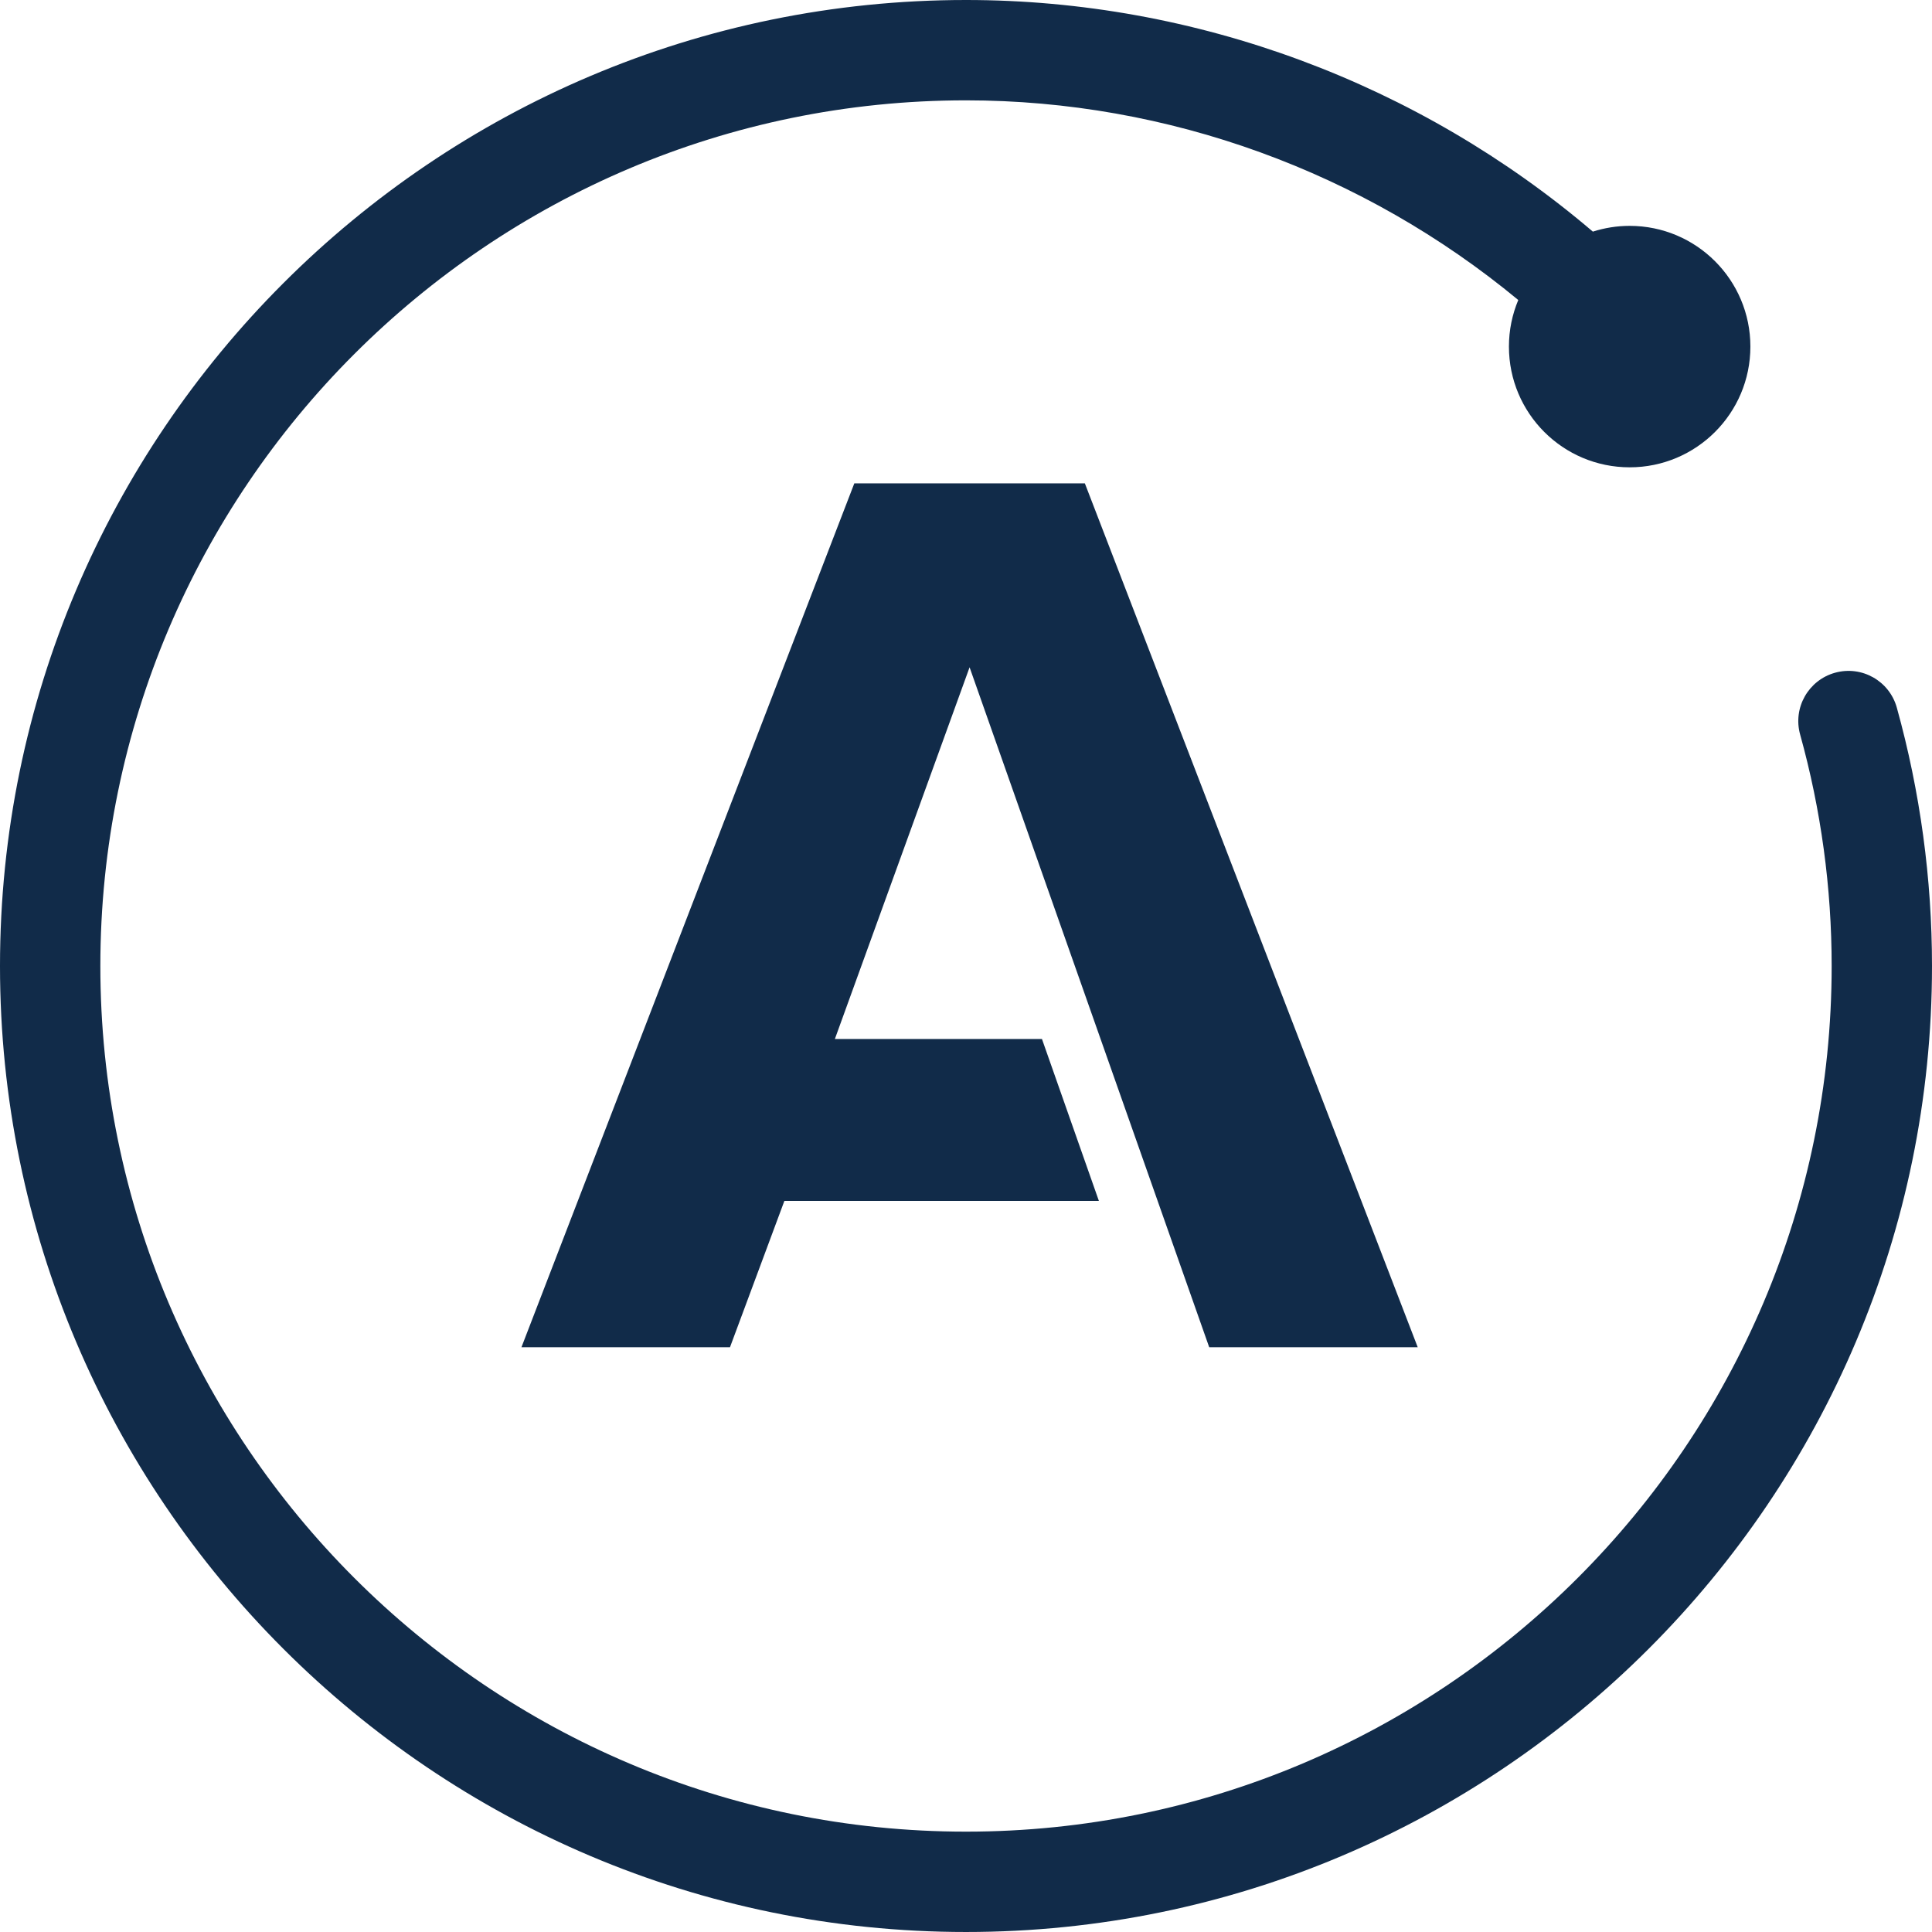
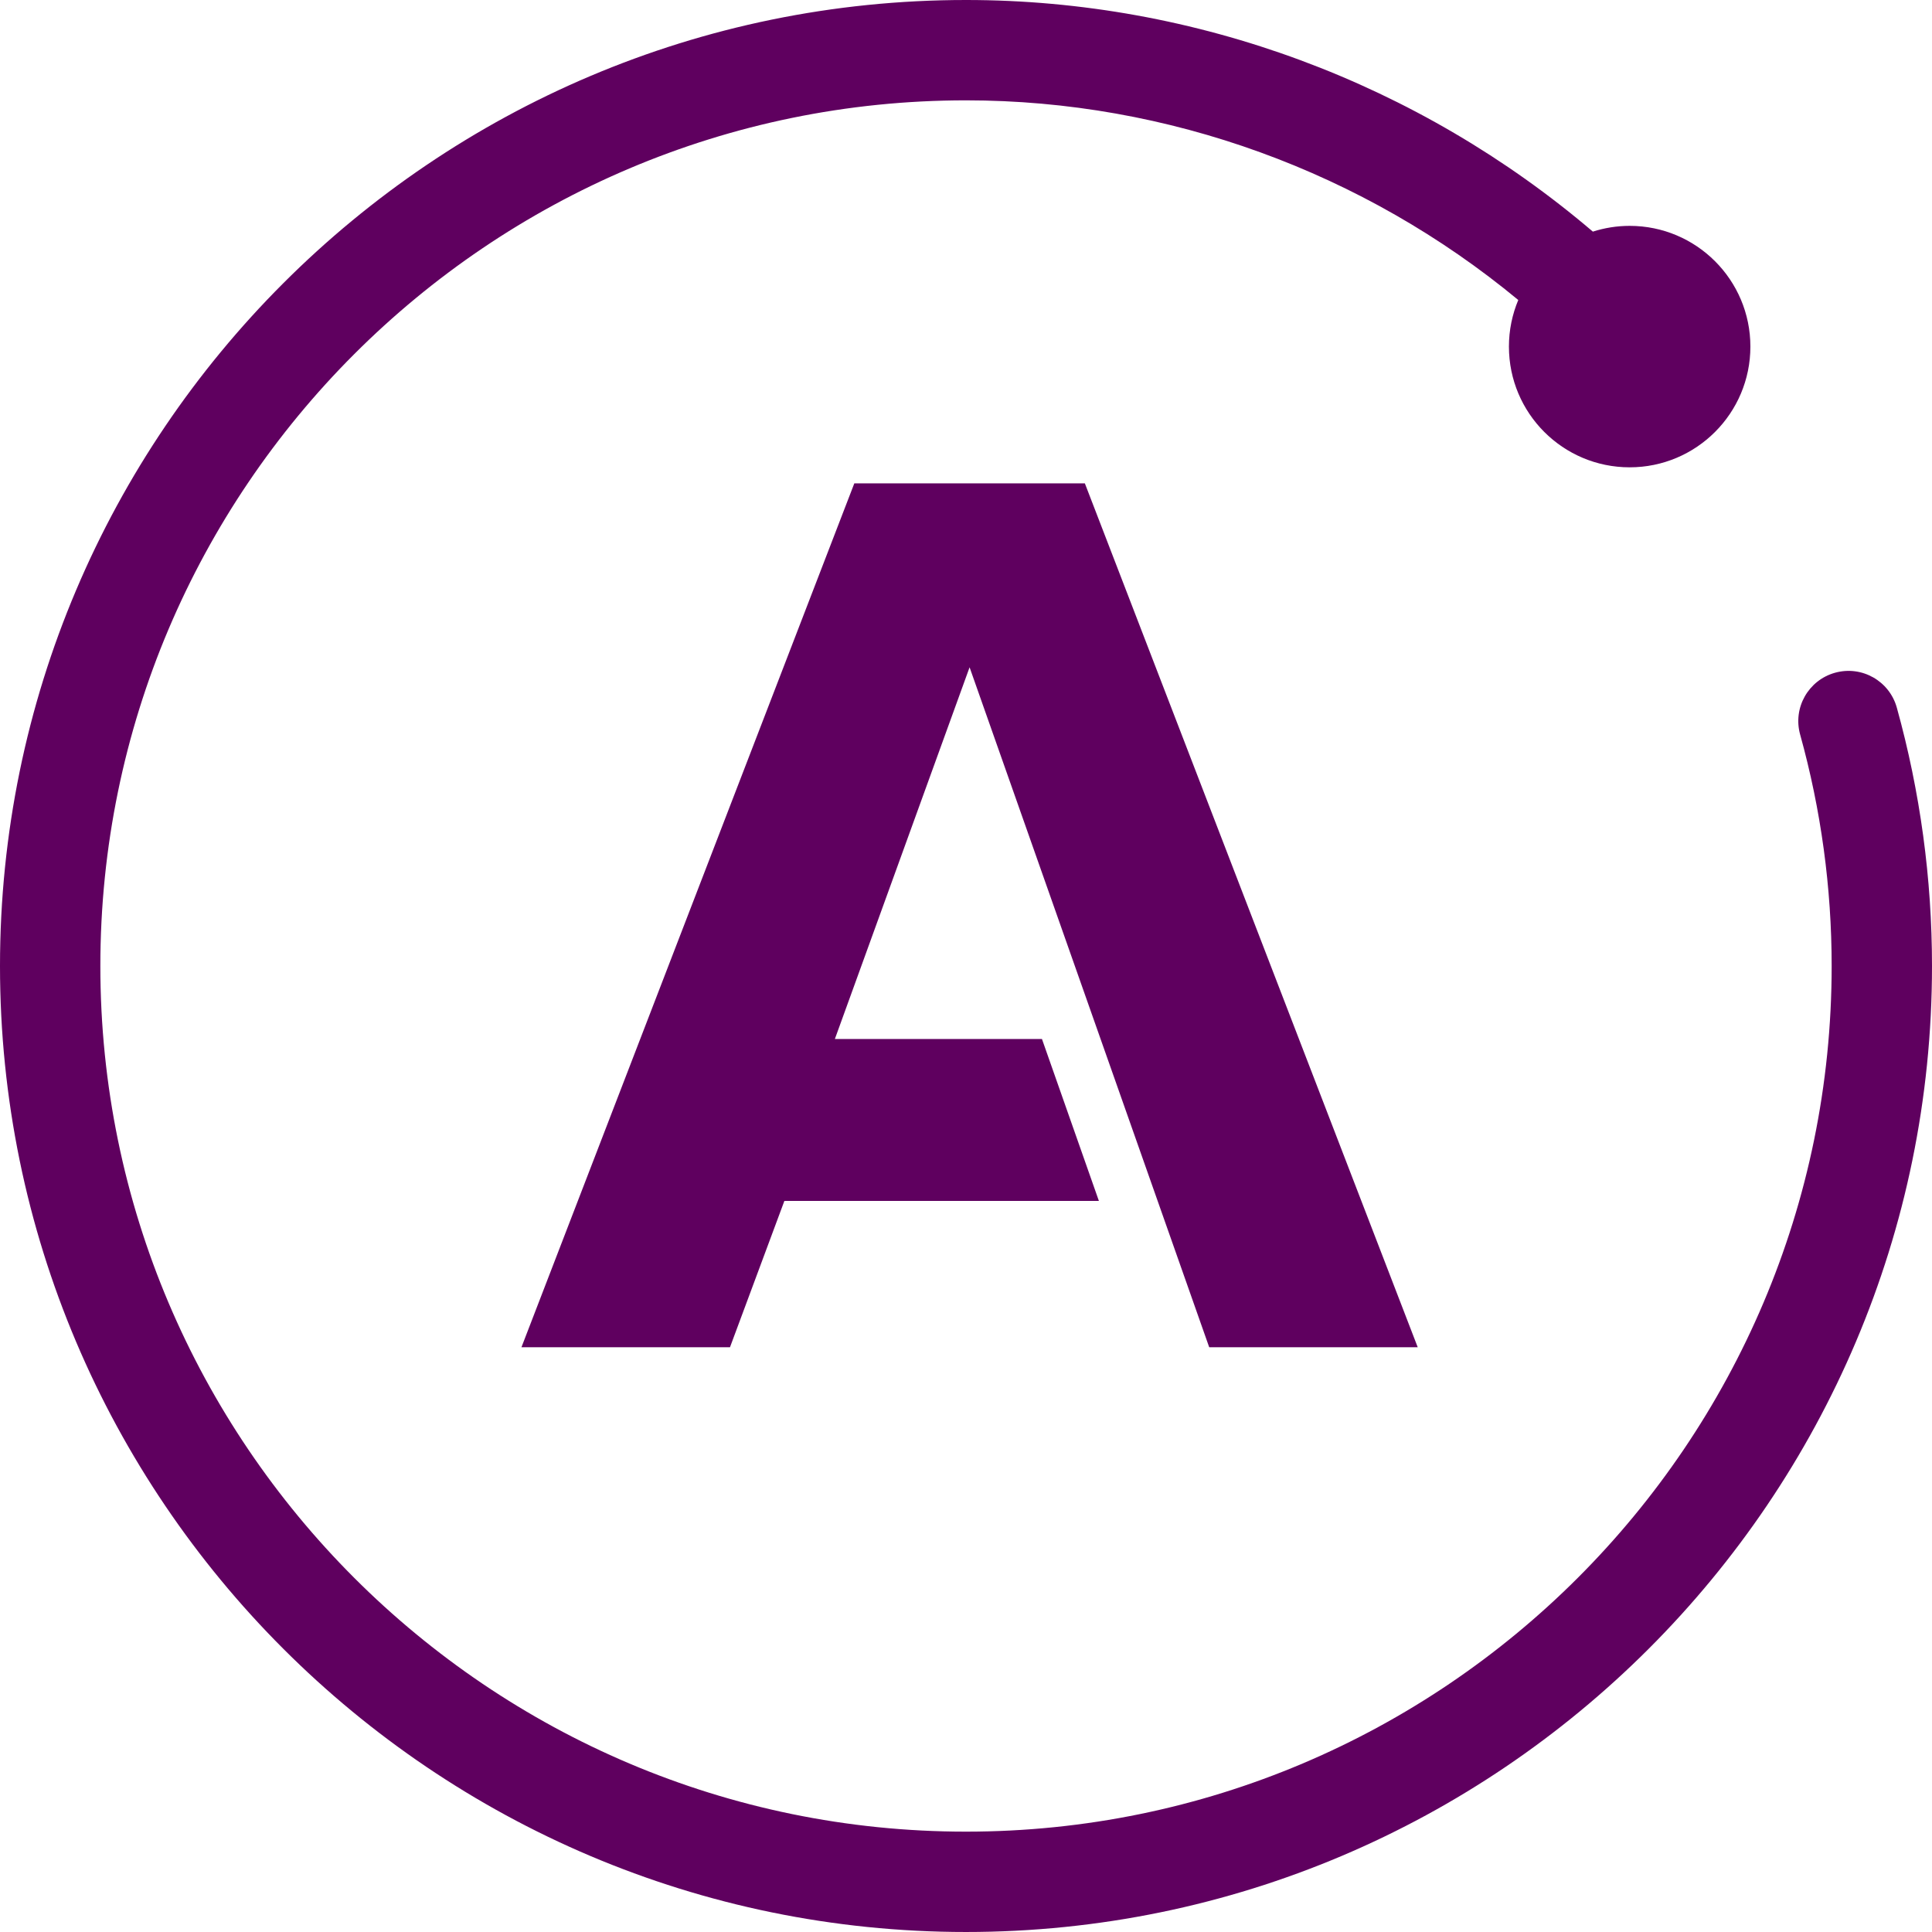
<svg xmlns="http://www.w3.org/2000/svg" width="256px" height="256px" viewBox="0 0 256 256" version="1.1" preserveAspectRatio="xMidYMid" id="svg6">
  <defs id="defs10" />
-   <g id="g4">
-     <path d="M160.227,178.519 L187.857,178.519 L143.75,64.049 L113.201,64.049 L69.094,178.519 L96.726,178.519 L103.934,159.129 L145.609,159.129 L138.065,137.673 L110.625,137.673 L128.475,88.419 L160.227,178.519 Z M251.339,93.768 C250.357,90.232 246.705,88.155 243.154,89.141 C239.617,90.123 237.544,93.787 238.526,97.324 C241.299,107.309 242.704,117.63 242.704,128 C242.704,191.248 191.248,242.702 128,242.702 C64.752,242.702 13.297,191.248 13.297,128 C13.297,64.751 64.752,13.296 128,13.296 C154.793,13.296 180.718,22.814 201.179,39.752 C200.383,41.652 199.941,43.737 199.941,45.925 C199.941,54.76 207.103,61.922 215.938,61.922 C224.773,61.922 231.935,54.76 231.935,45.925 C231.935,37.09 224.773,29.928 215.938,29.928 C214.237,29.928 212.6,30.199 211.062,30.691 C188.022,11.056 158.513,0 128,0 C57.421,0 0,57.42 0,128 C0,198.579 57.421,255.999 128,255.999 C198.579,255.999 256,198.579 256,128 C256,116.428 254.433,104.91 251.339,93.768 Z" fill="#112B49" id="path2" />
+   <g id="g4" style="fill:#5f005f;fill-opacity:1">
+     <path d="M160.227,178.519 L187.857,178.519 L143.75,64.049 L113.201,64.049 L69.094,178.519 L96.726,178.519 L103.934,159.129 L145.609,159.129 L138.065,137.673 L110.625,137.673 L128.475,88.419 L160.227,178.519 Z M251.339,93.768 C250.357,90.232 246.705,88.155 243.154,89.141 C239.617,90.123 237.544,93.787 238.526,97.324 C241.299,107.309 242.704,117.63 242.704,128 C242.704,191.248 191.248,242.702 128,242.702 C64.752,242.702 13.297,191.248 13.297,128 C13.297,64.751 64.752,13.296 128,13.296 C154.793,13.296 180.718,22.814 201.179,39.752 C200.383,41.652 199.941,43.737 199.941,45.925 C199.941,54.76 207.103,61.922 215.938,61.922 C224.773,61.922 231.935,54.76 231.935,45.925 C231.935,37.09 224.773,29.928 215.938,29.928 C214.237,29.928 212.6,30.199 211.062,30.691 C188.022,11.056 158.513,0 128,0 C57.421,0 0,57.42 0,128 C0,198.579 57.421,255.999 128,255.999 C198.579,255.999 256,198.579 256,128 C256,116.428 254.433,104.91 251.339,93.768 Z" fill="#112B49" id="path2" style="fill:#5f005f;fill-opacity:1" />
  </g>
</svg>
